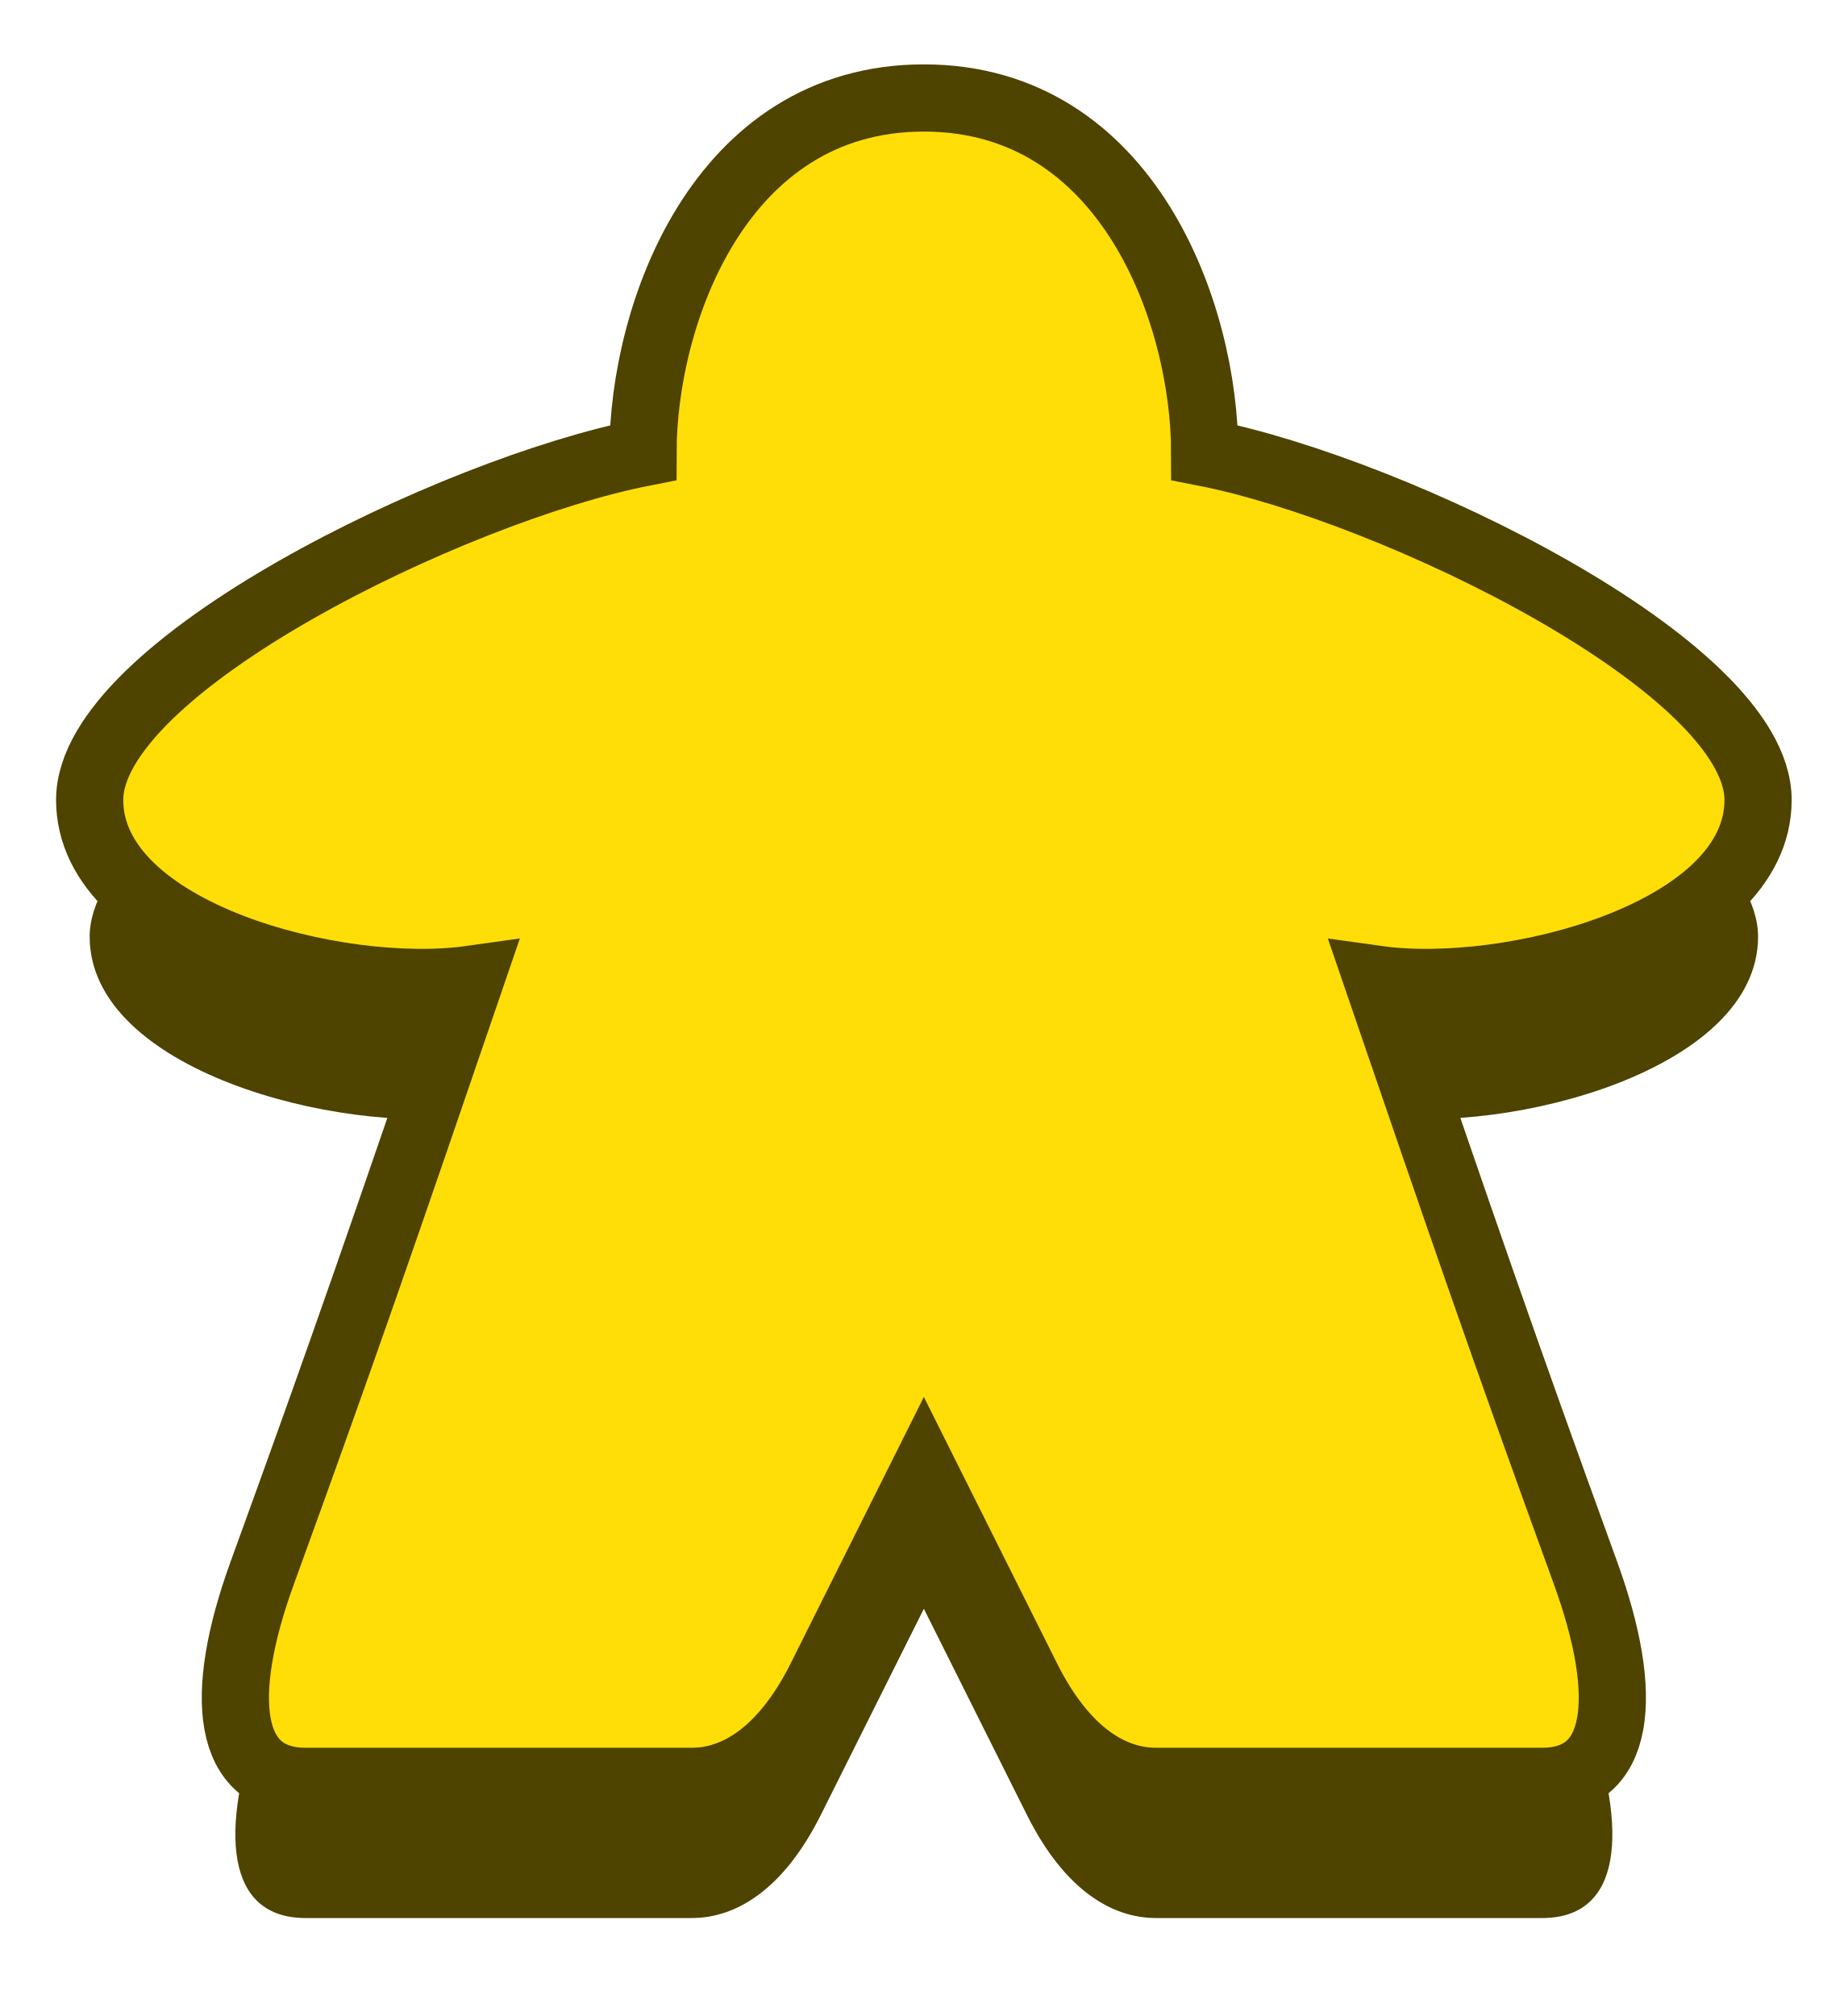
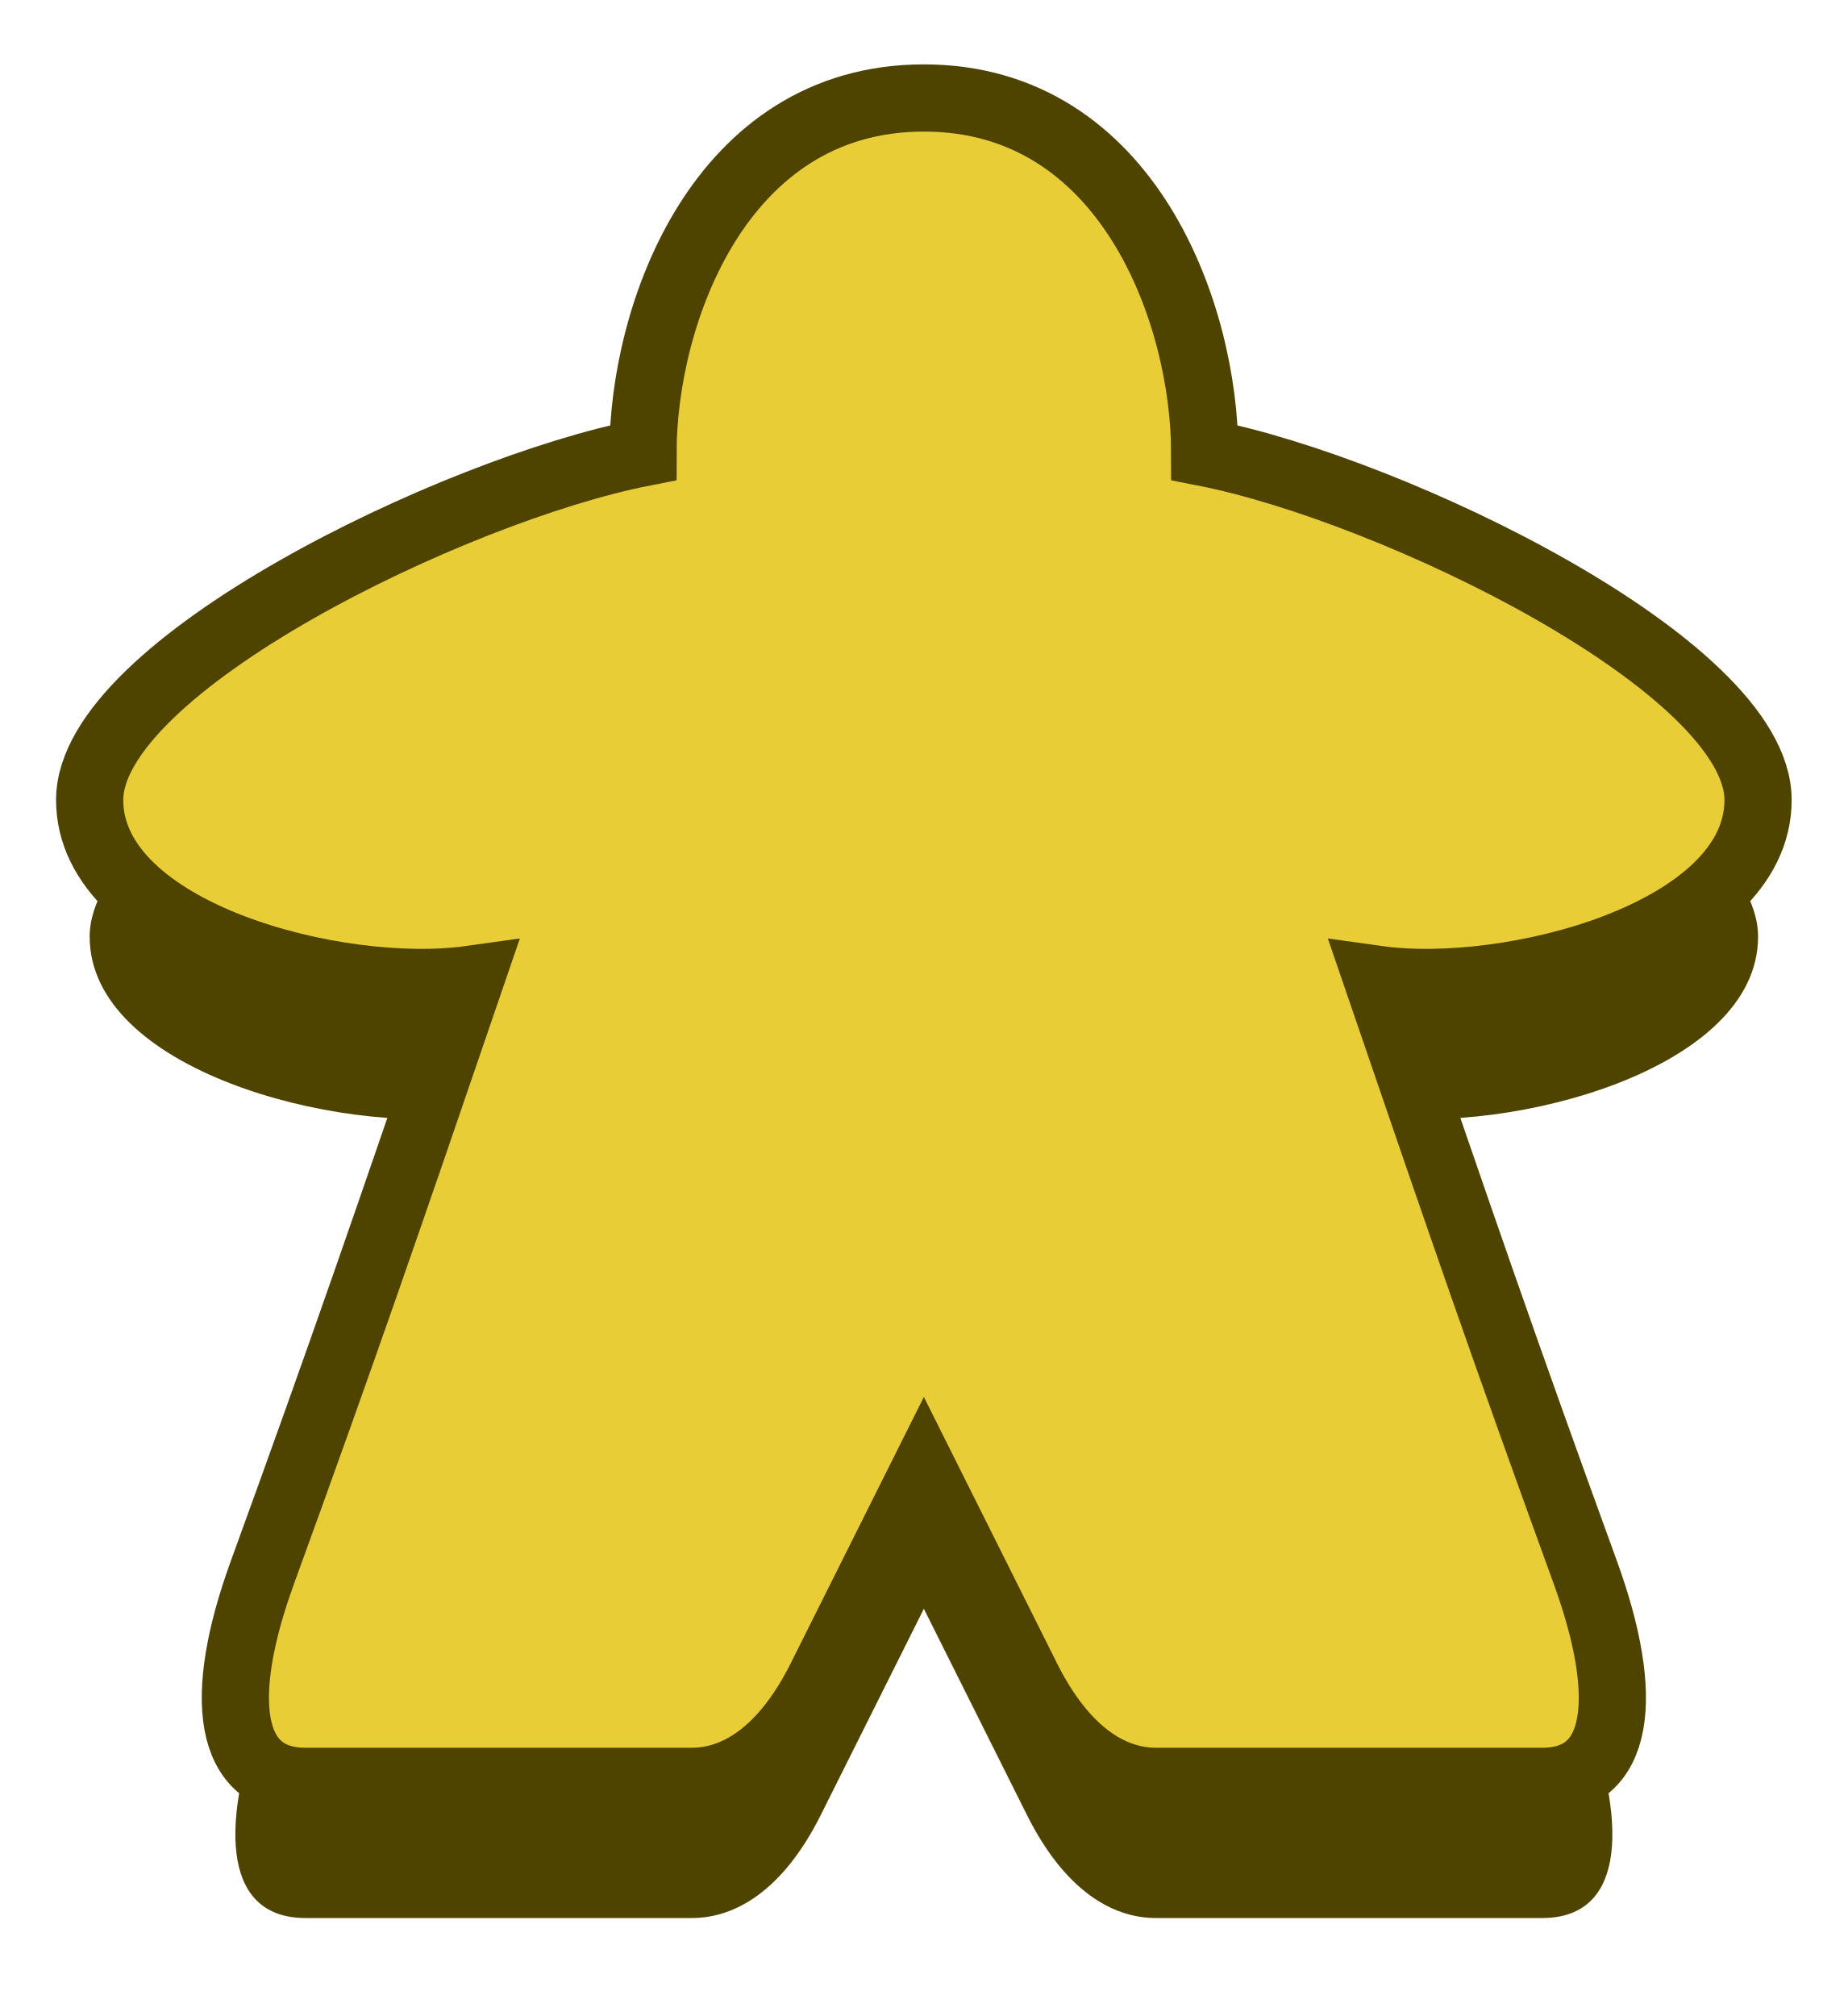
<svg xmlns="http://www.w3.org/2000/svg" width="55" height="60" viewBox="0 0 55 60" fill="none">
  <path d="M27.5 6.984C33.592 6.984 35.859 13.45 35.859 17.54C41.483 18.645 52.33 23.897 52.331 27.876C52.331 31.856 44.936 33.767 40.998 33.215C43.542 40.644 44.732 44.111 47.19 50.869C48.545 54.597 48.232 57.084 45.908 57.084H34.403C33.124 57.084 31.699 56.279 30.568 54.016L27.5 47.88L24.432 54.016C23.301 56.279 21.875 57.084 20.597 57.084H9.092C6.768 57.084 6.454 54.597 7.81 50.869C10.268 44.111 11.457 40.644 14.001 33.215C10.063 33.767 2.669 31.856 2.669 27.876C2.67 23.897 13.515 18.645 19.14 17.54C19.14 13.45 21.407 6.984 27.5 6.984Z" fill="#4F4300" />
-   <path d="M27.5 2.916C33.592 2.916 35.859 9.382 35.859 13.472C41.483 14.577 52.33 19.829 52.331 23.808C52.331 27.788 44.936 29.699 40.998 29.147C43.542 36.576 44.732 40.043 47.19 46.801C48.545 50.529 48.232 53.016 45.908 53.016H34.403C33.124 53.016 31.699 52.211 30.568 49.948L27.5 43.812L24.432 49.948C23.301 52.211 21.875 53.016 20.597 53.016H9.092C6.768 53.016 6.454 50.529 7.81 46.801C10.268 40.043 11.457 36.576 14.001 29.147C10.063 29.699 2.669 27.788 2.669 23.808C2.67 19.829 13.515 14.577 19.14 13.472C19.14 9.382 21.407 2.916 27.5 2.916Z" fill="#FFDE08" stroke-width="2" stroke="#4F4300" />
+   <path d="M27.5 2.916C33.592 2.916 35.859 9.382 35.859 13.472C41.483 14.577 52.33 19.829 52.331 23.808C52.331 27.788 44.936 29.699 40.998 29.147C43.542 36.576 44.732 40.043 47.19 46.801C48.545 50.529 48.232 53.016 45.908 53.016H34.403C33.124 53.016 31.699 52.211 30.568 49.948L27.5 43.812L24.432 49.948C23.301 52.211 21.875 53.016 20.597 53.016H9.092C6.768 53.016 6.454 50.529 7.81 46.801C10.268 40.043 11.457 36.576 14.001 29.147C10.063 29.699 2.669 27.788 2.669 23.808C2.67 19.829 13.515 14.577 19.14 13.472C19.14 9.382 21.407 2.916 27.5 2.916Z" fill="#E9CD36" stroke-width="2" stroke="#4F4300" />
</svg>
